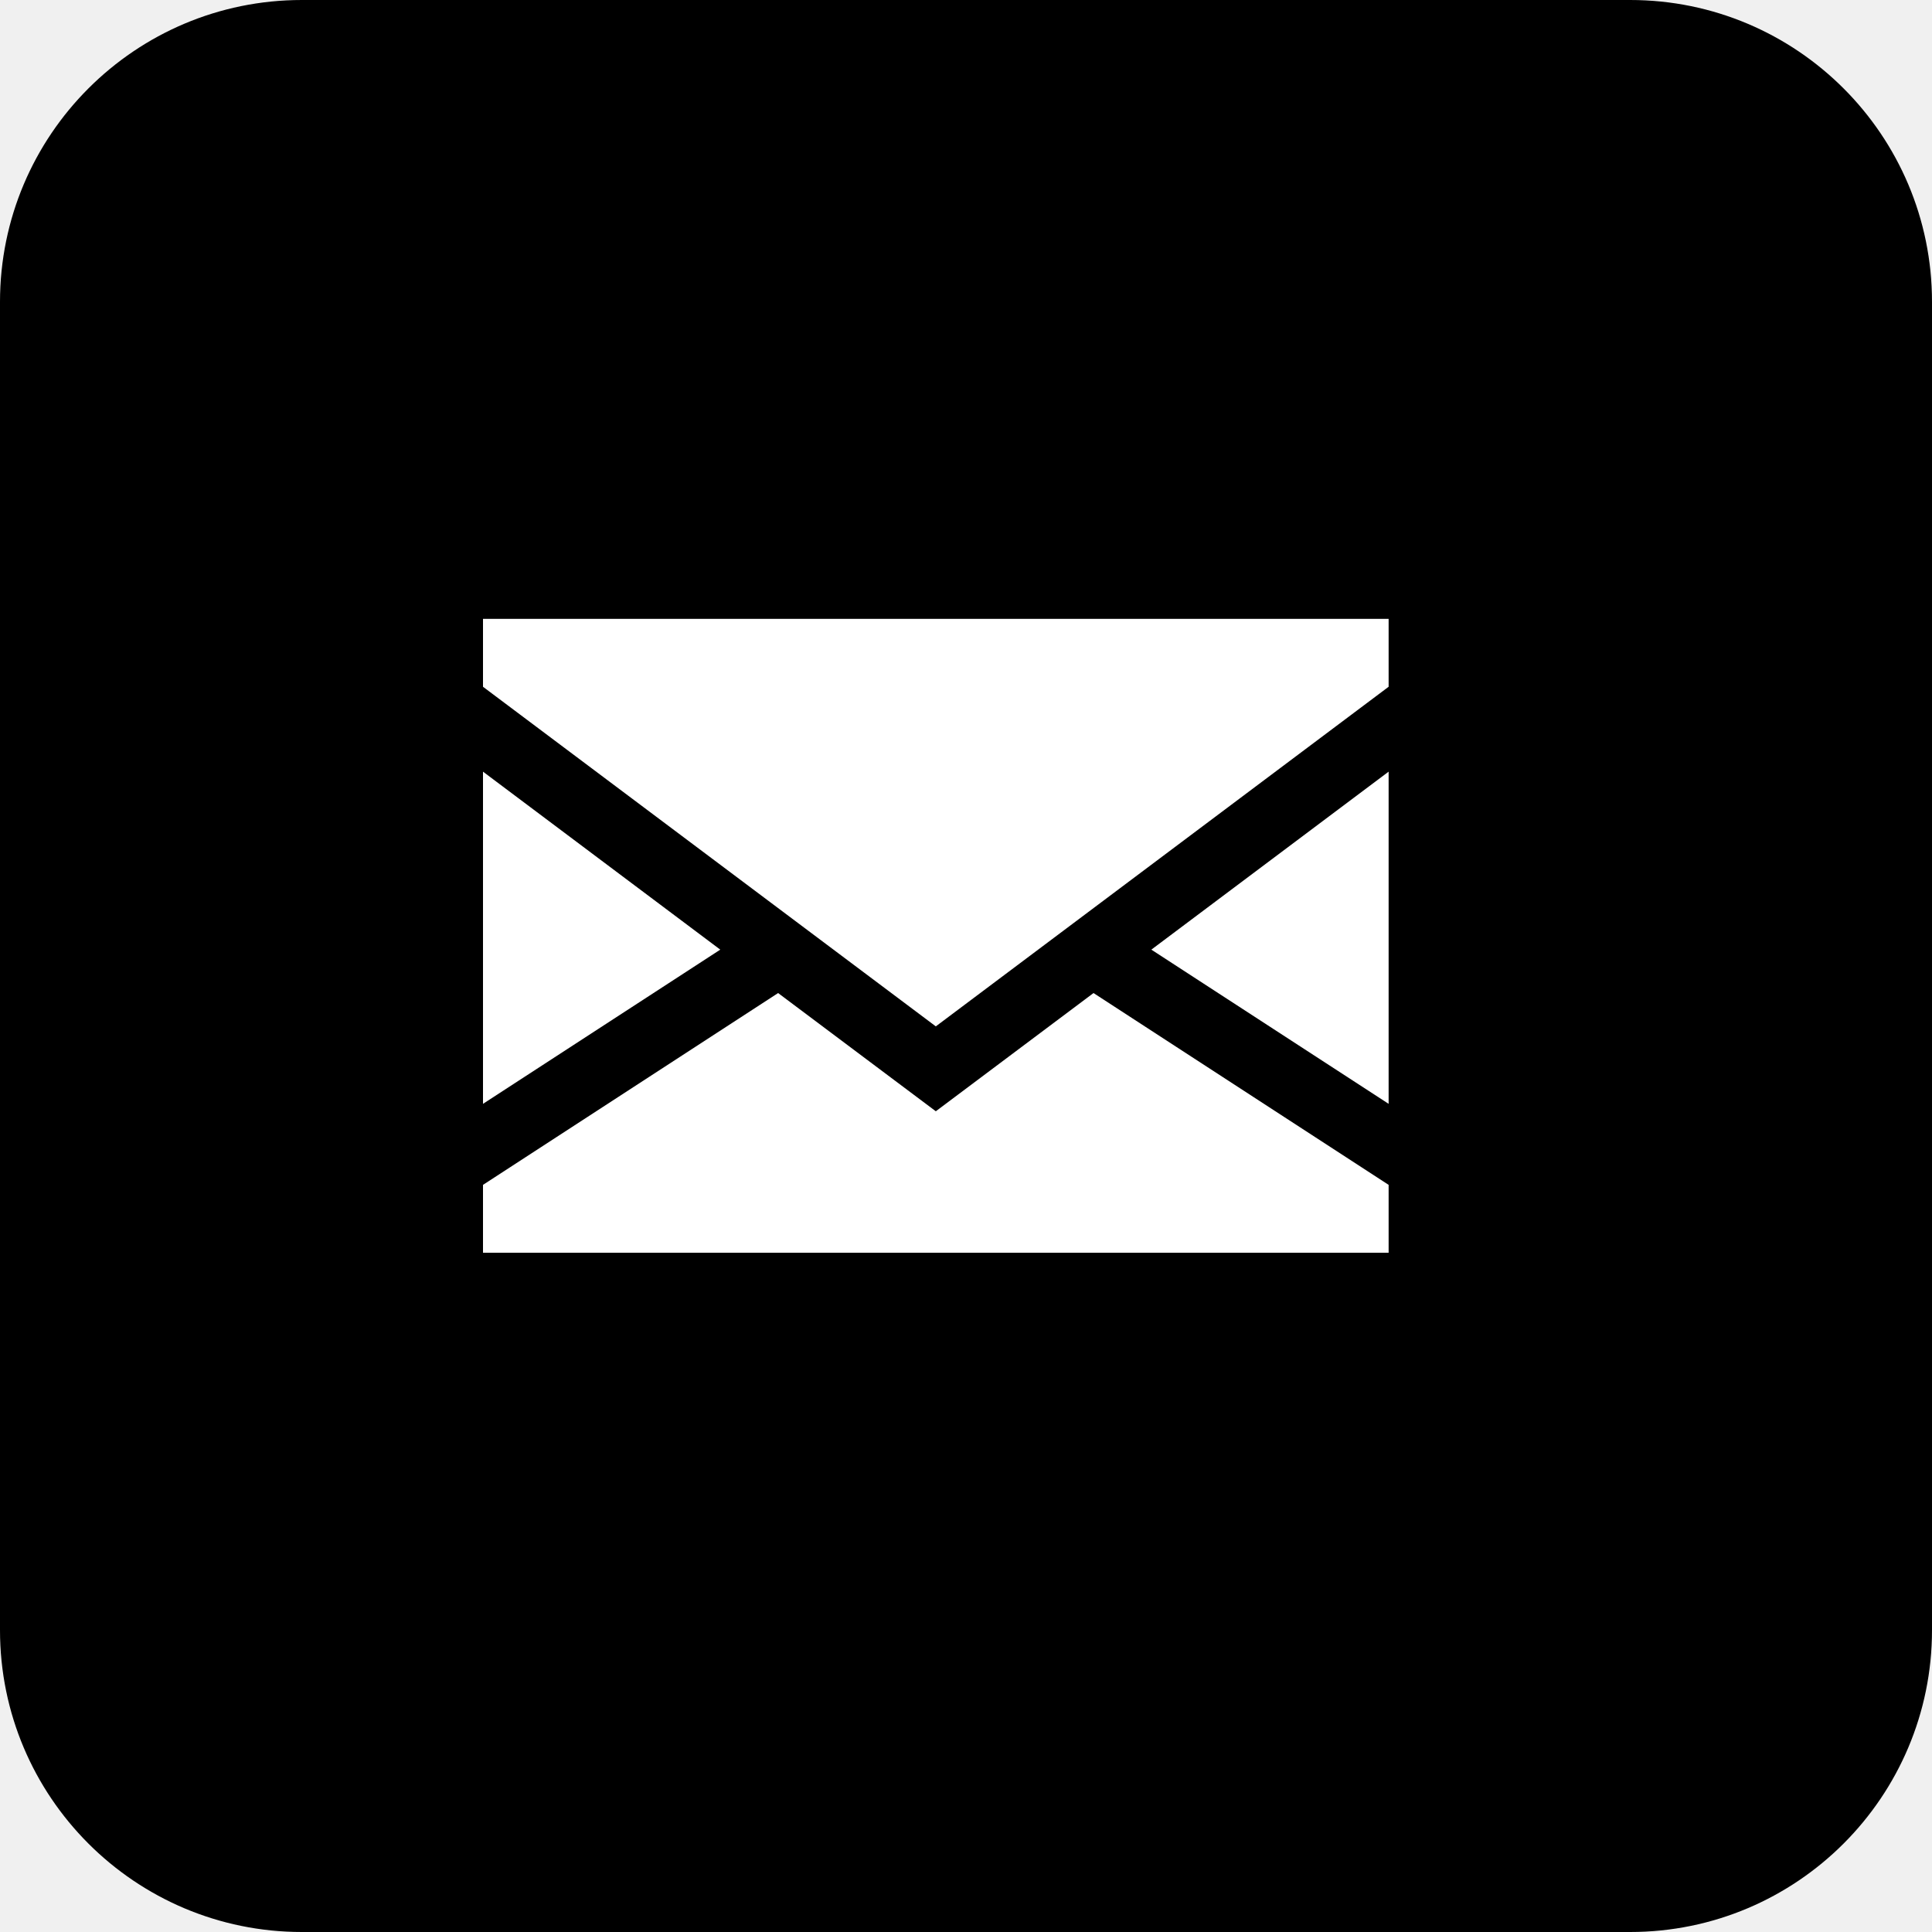
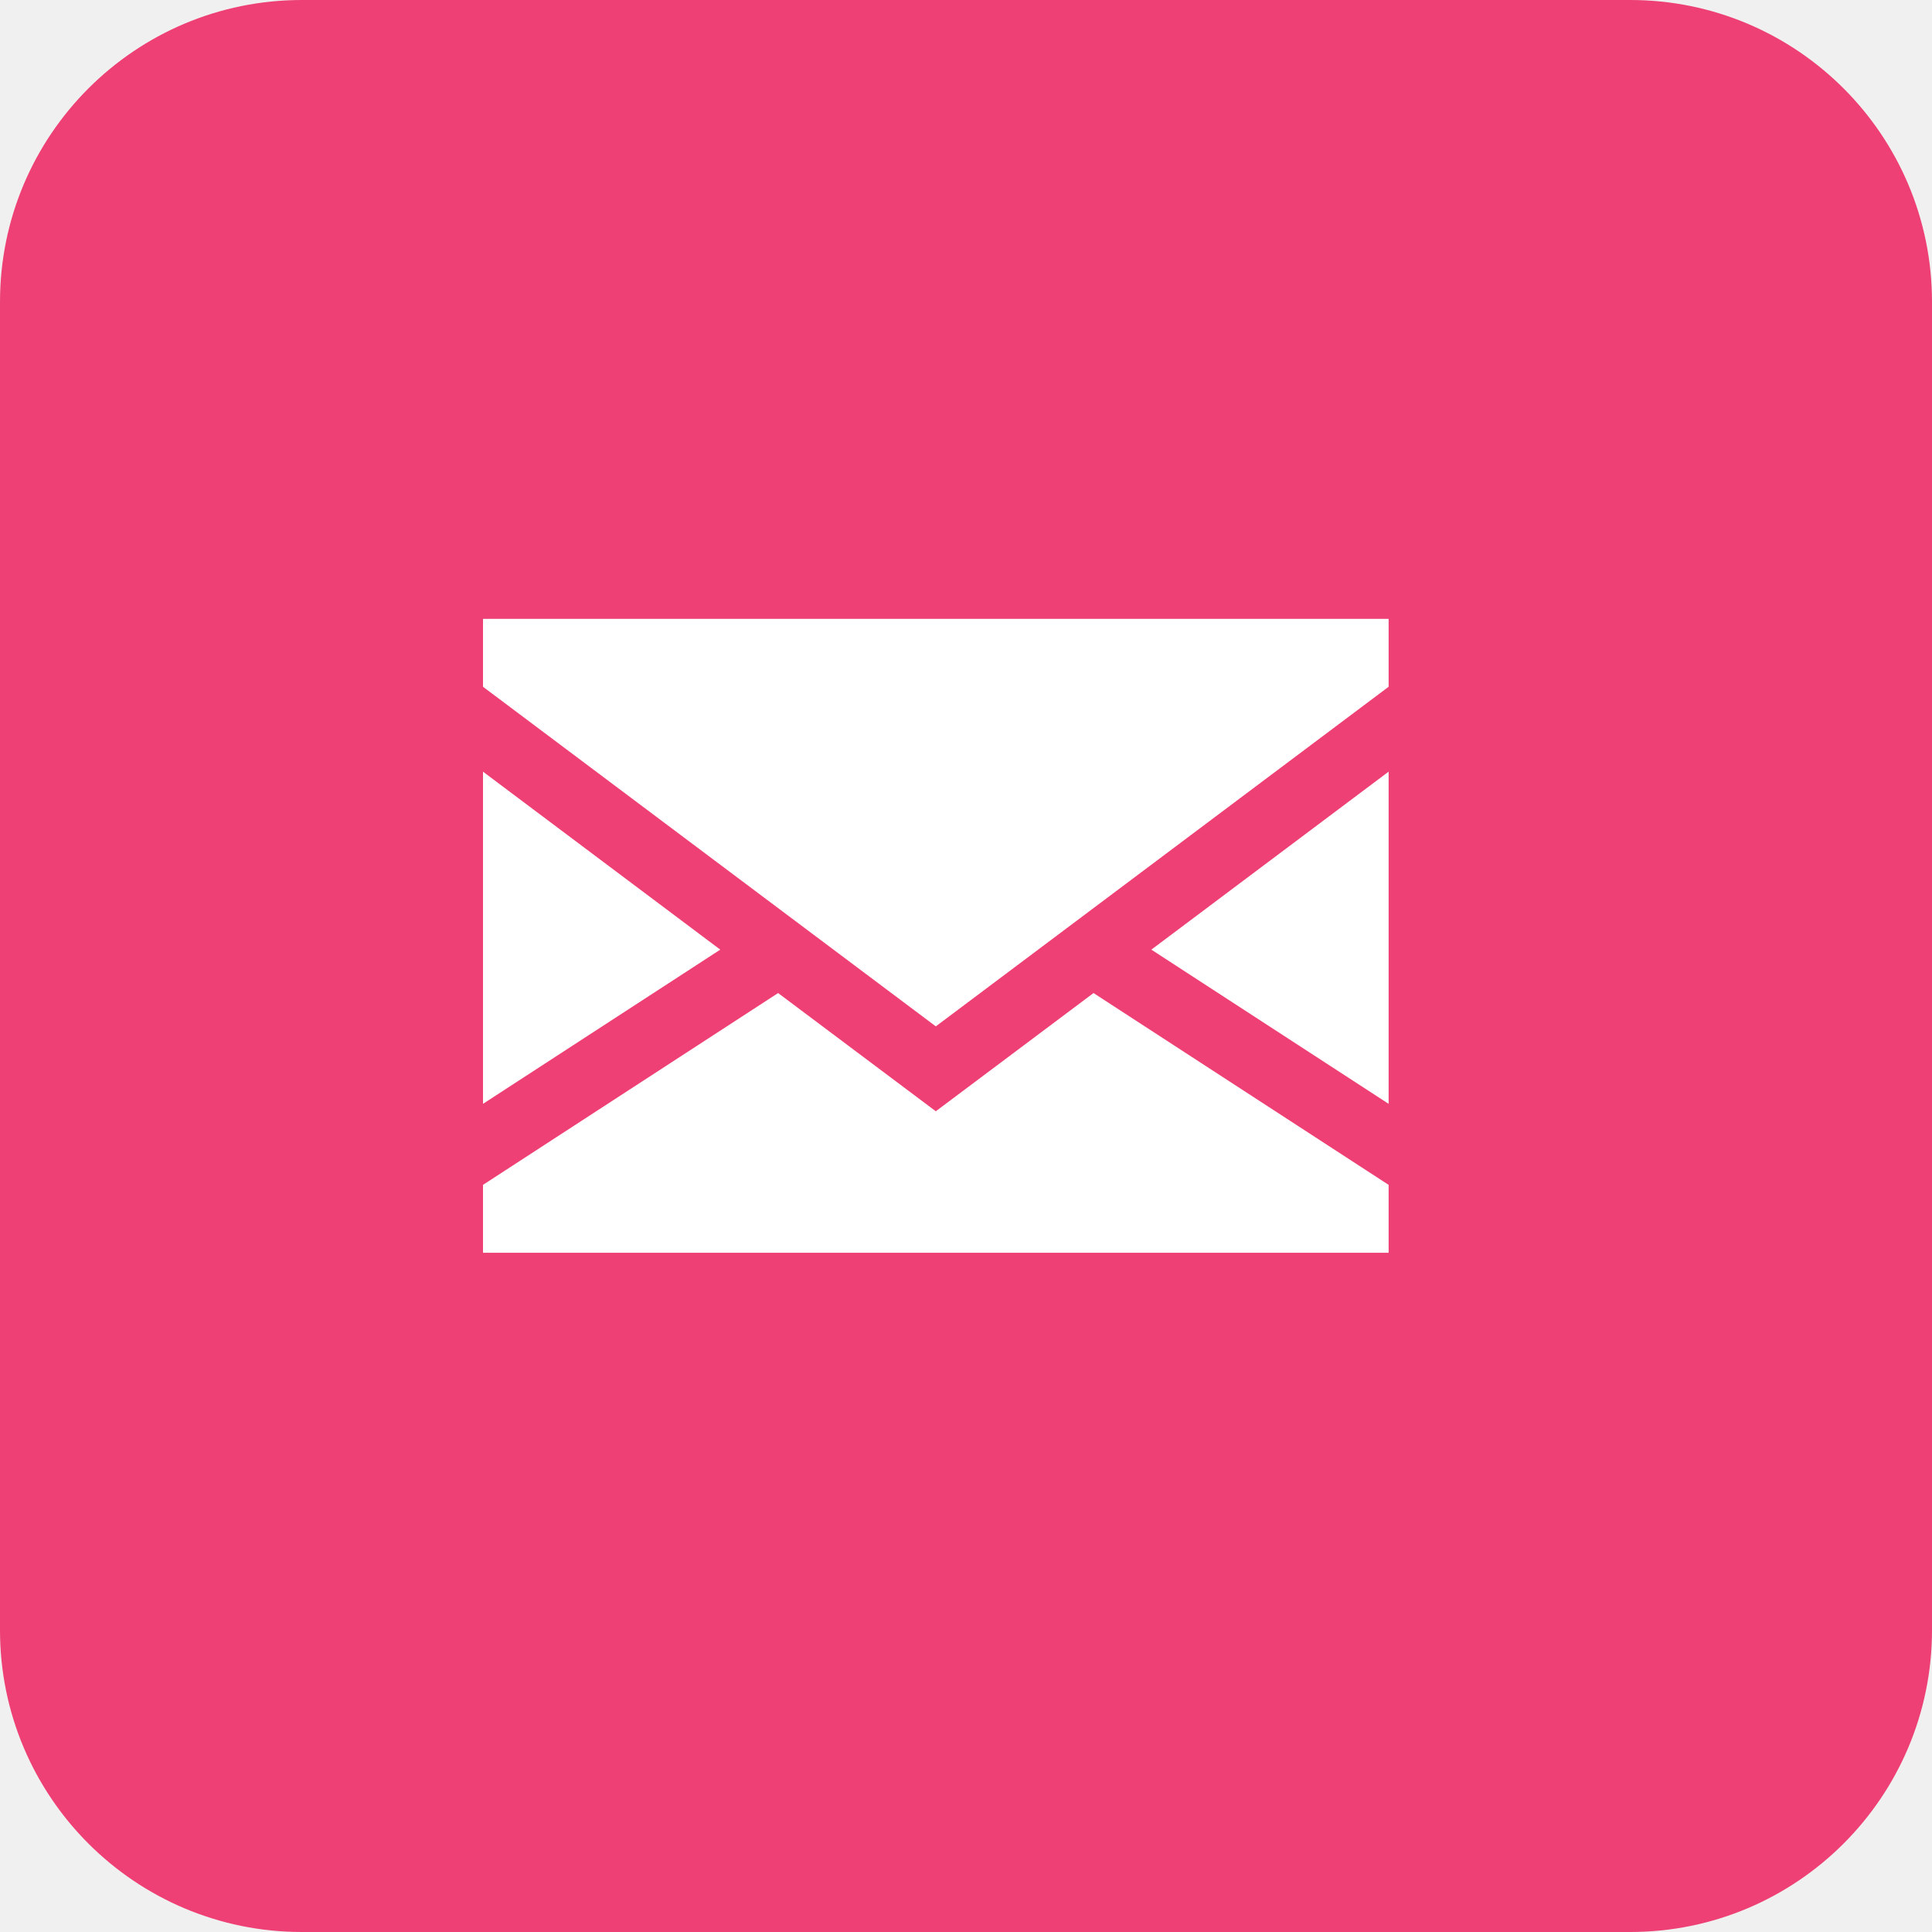
<svg xmlns="http://www.w3.org/2000/svg" width="32" height="32" viewBox="0 0 32 32" fill="none">
-   <rect width="32" height="32" rx="5" fill="black" />
+   <rect width="32" height="32" rx="5" fill="#EE4074" />
  <path d="M8 12.781V18.283L11.93 15.729L8 12.781Z" fill="white" />
  <path d="M23 18.283V12.781L19.07 15.729L23 18.283Z" fill="white" />
  <path d="M15.5 18.406L12.888 16.448L8 19.625V20.75H23V19.625L18.112 16.448L15.5 18.406Z" fill="white" />
  <path d="M8 11.375L15.5 17L23 11.375V10.25H8V11.375Z" fill="white" />
</svg>
